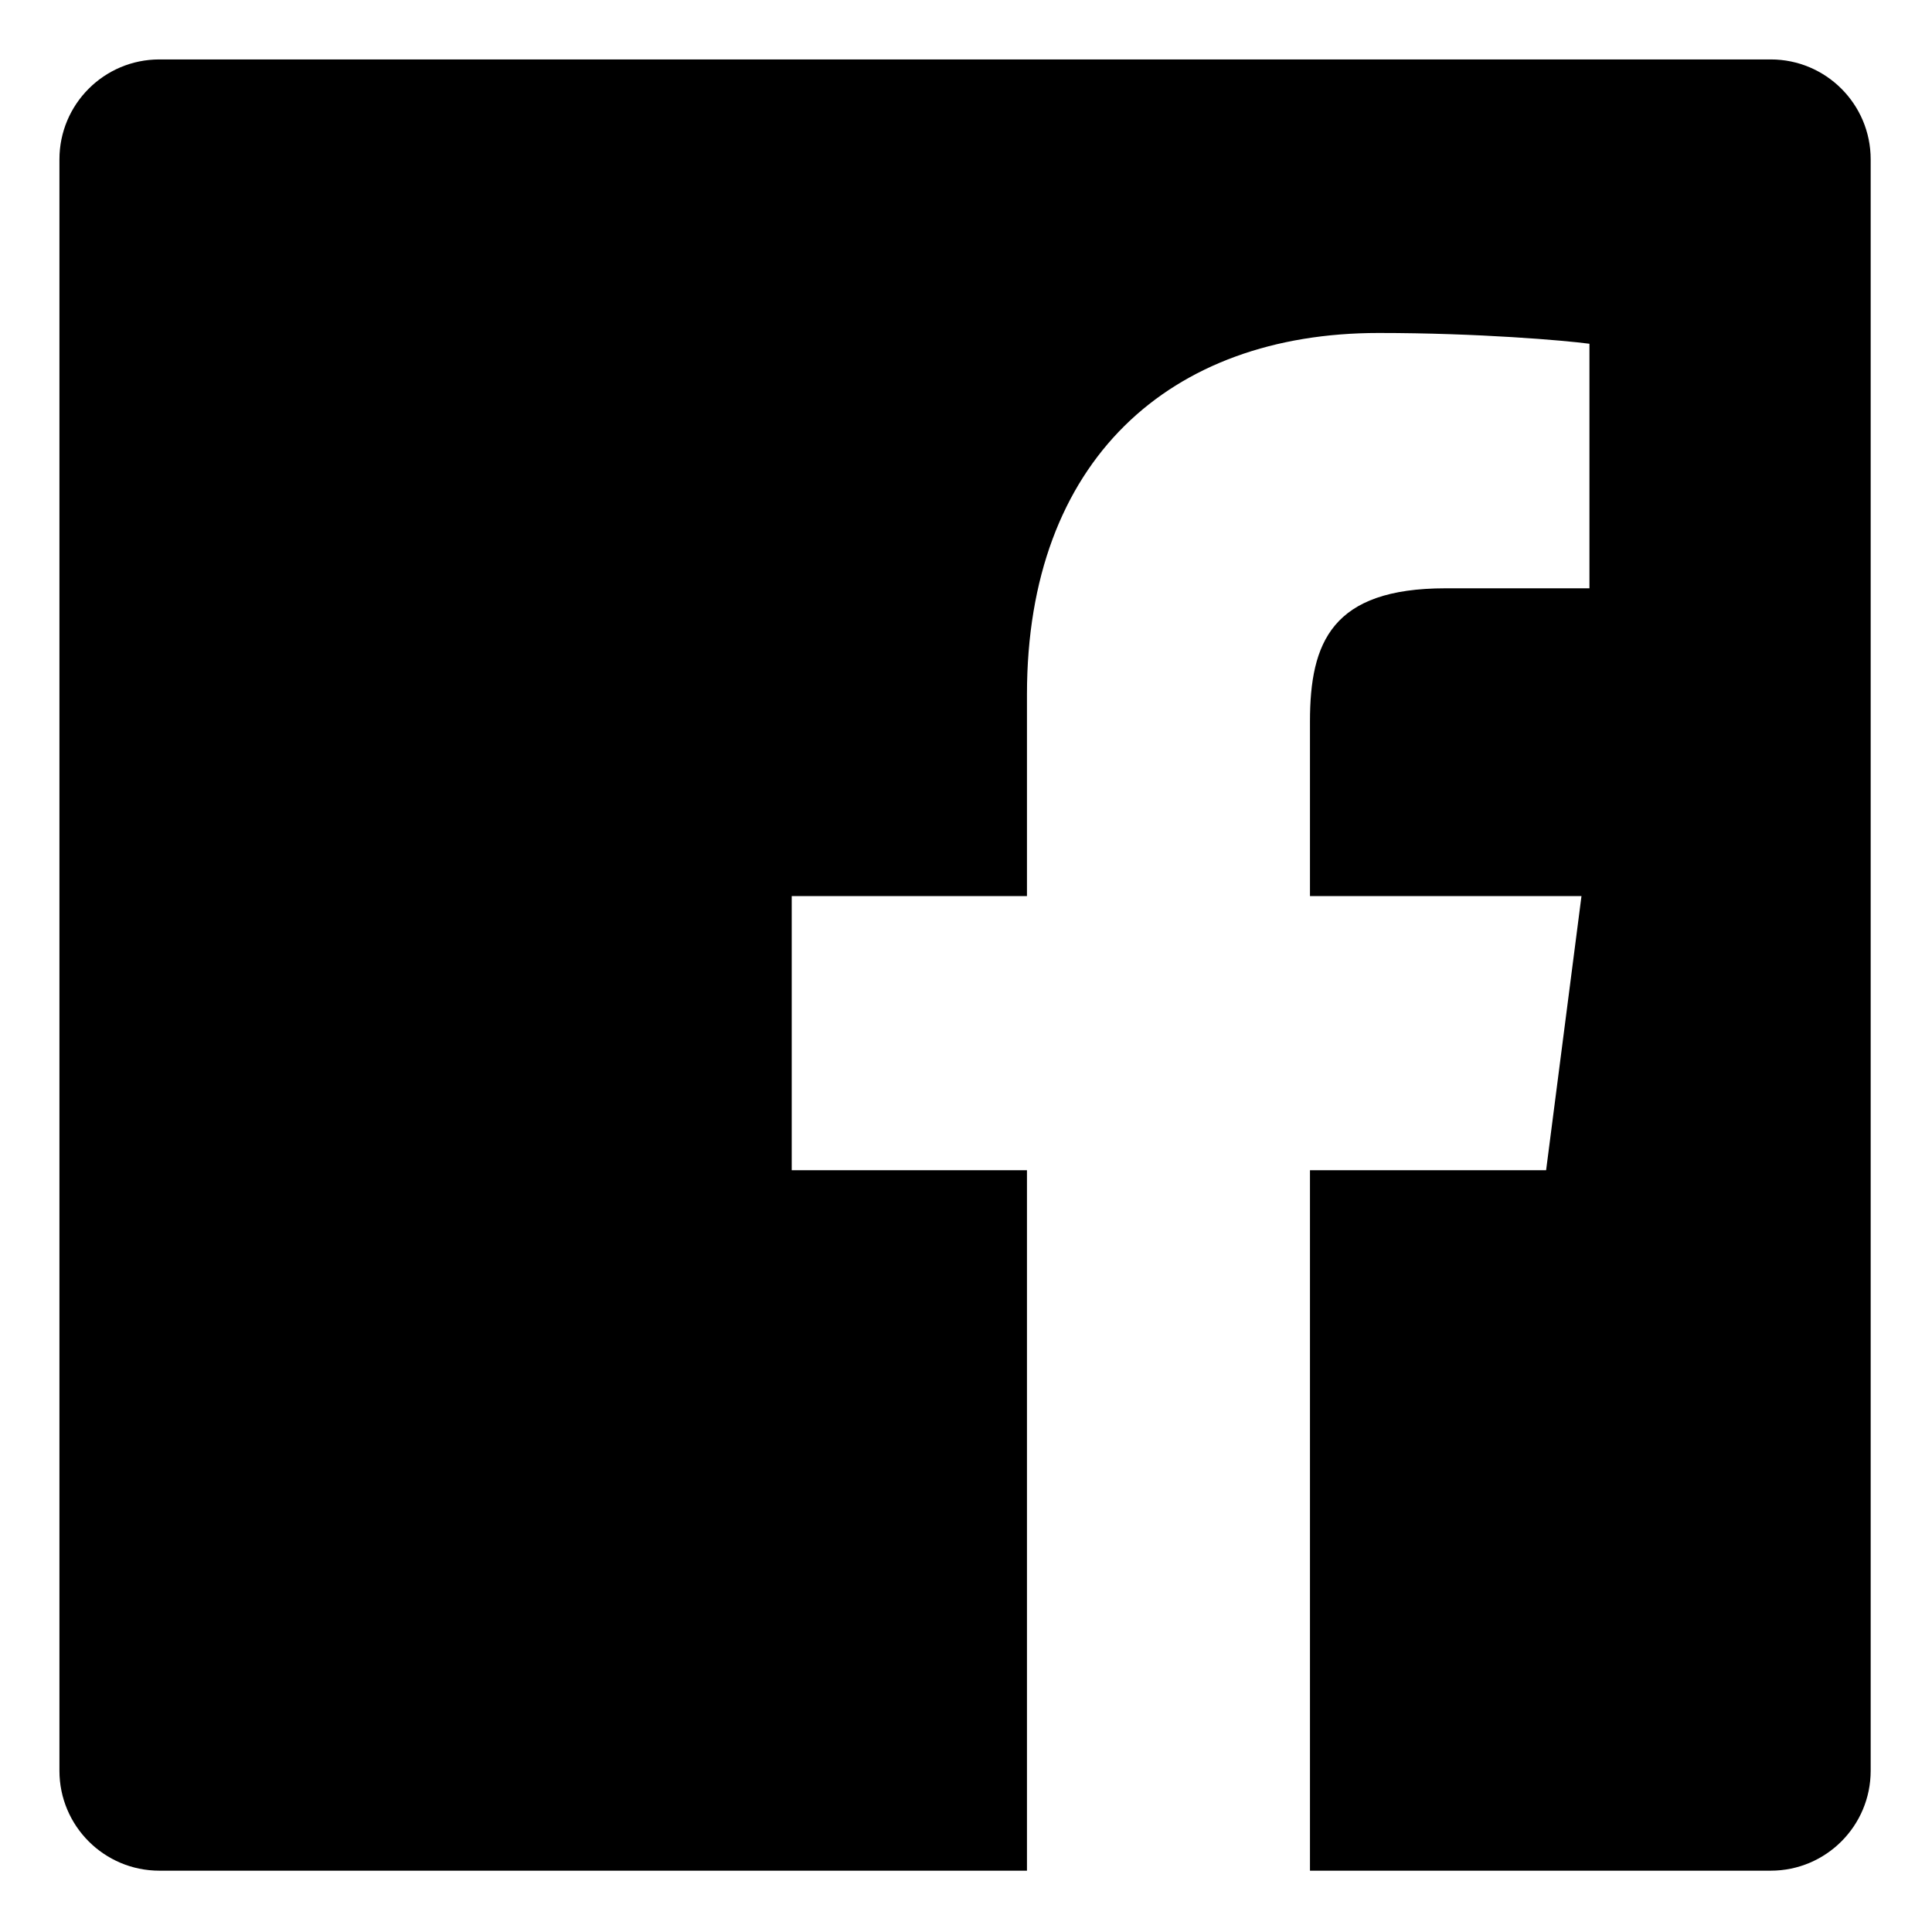
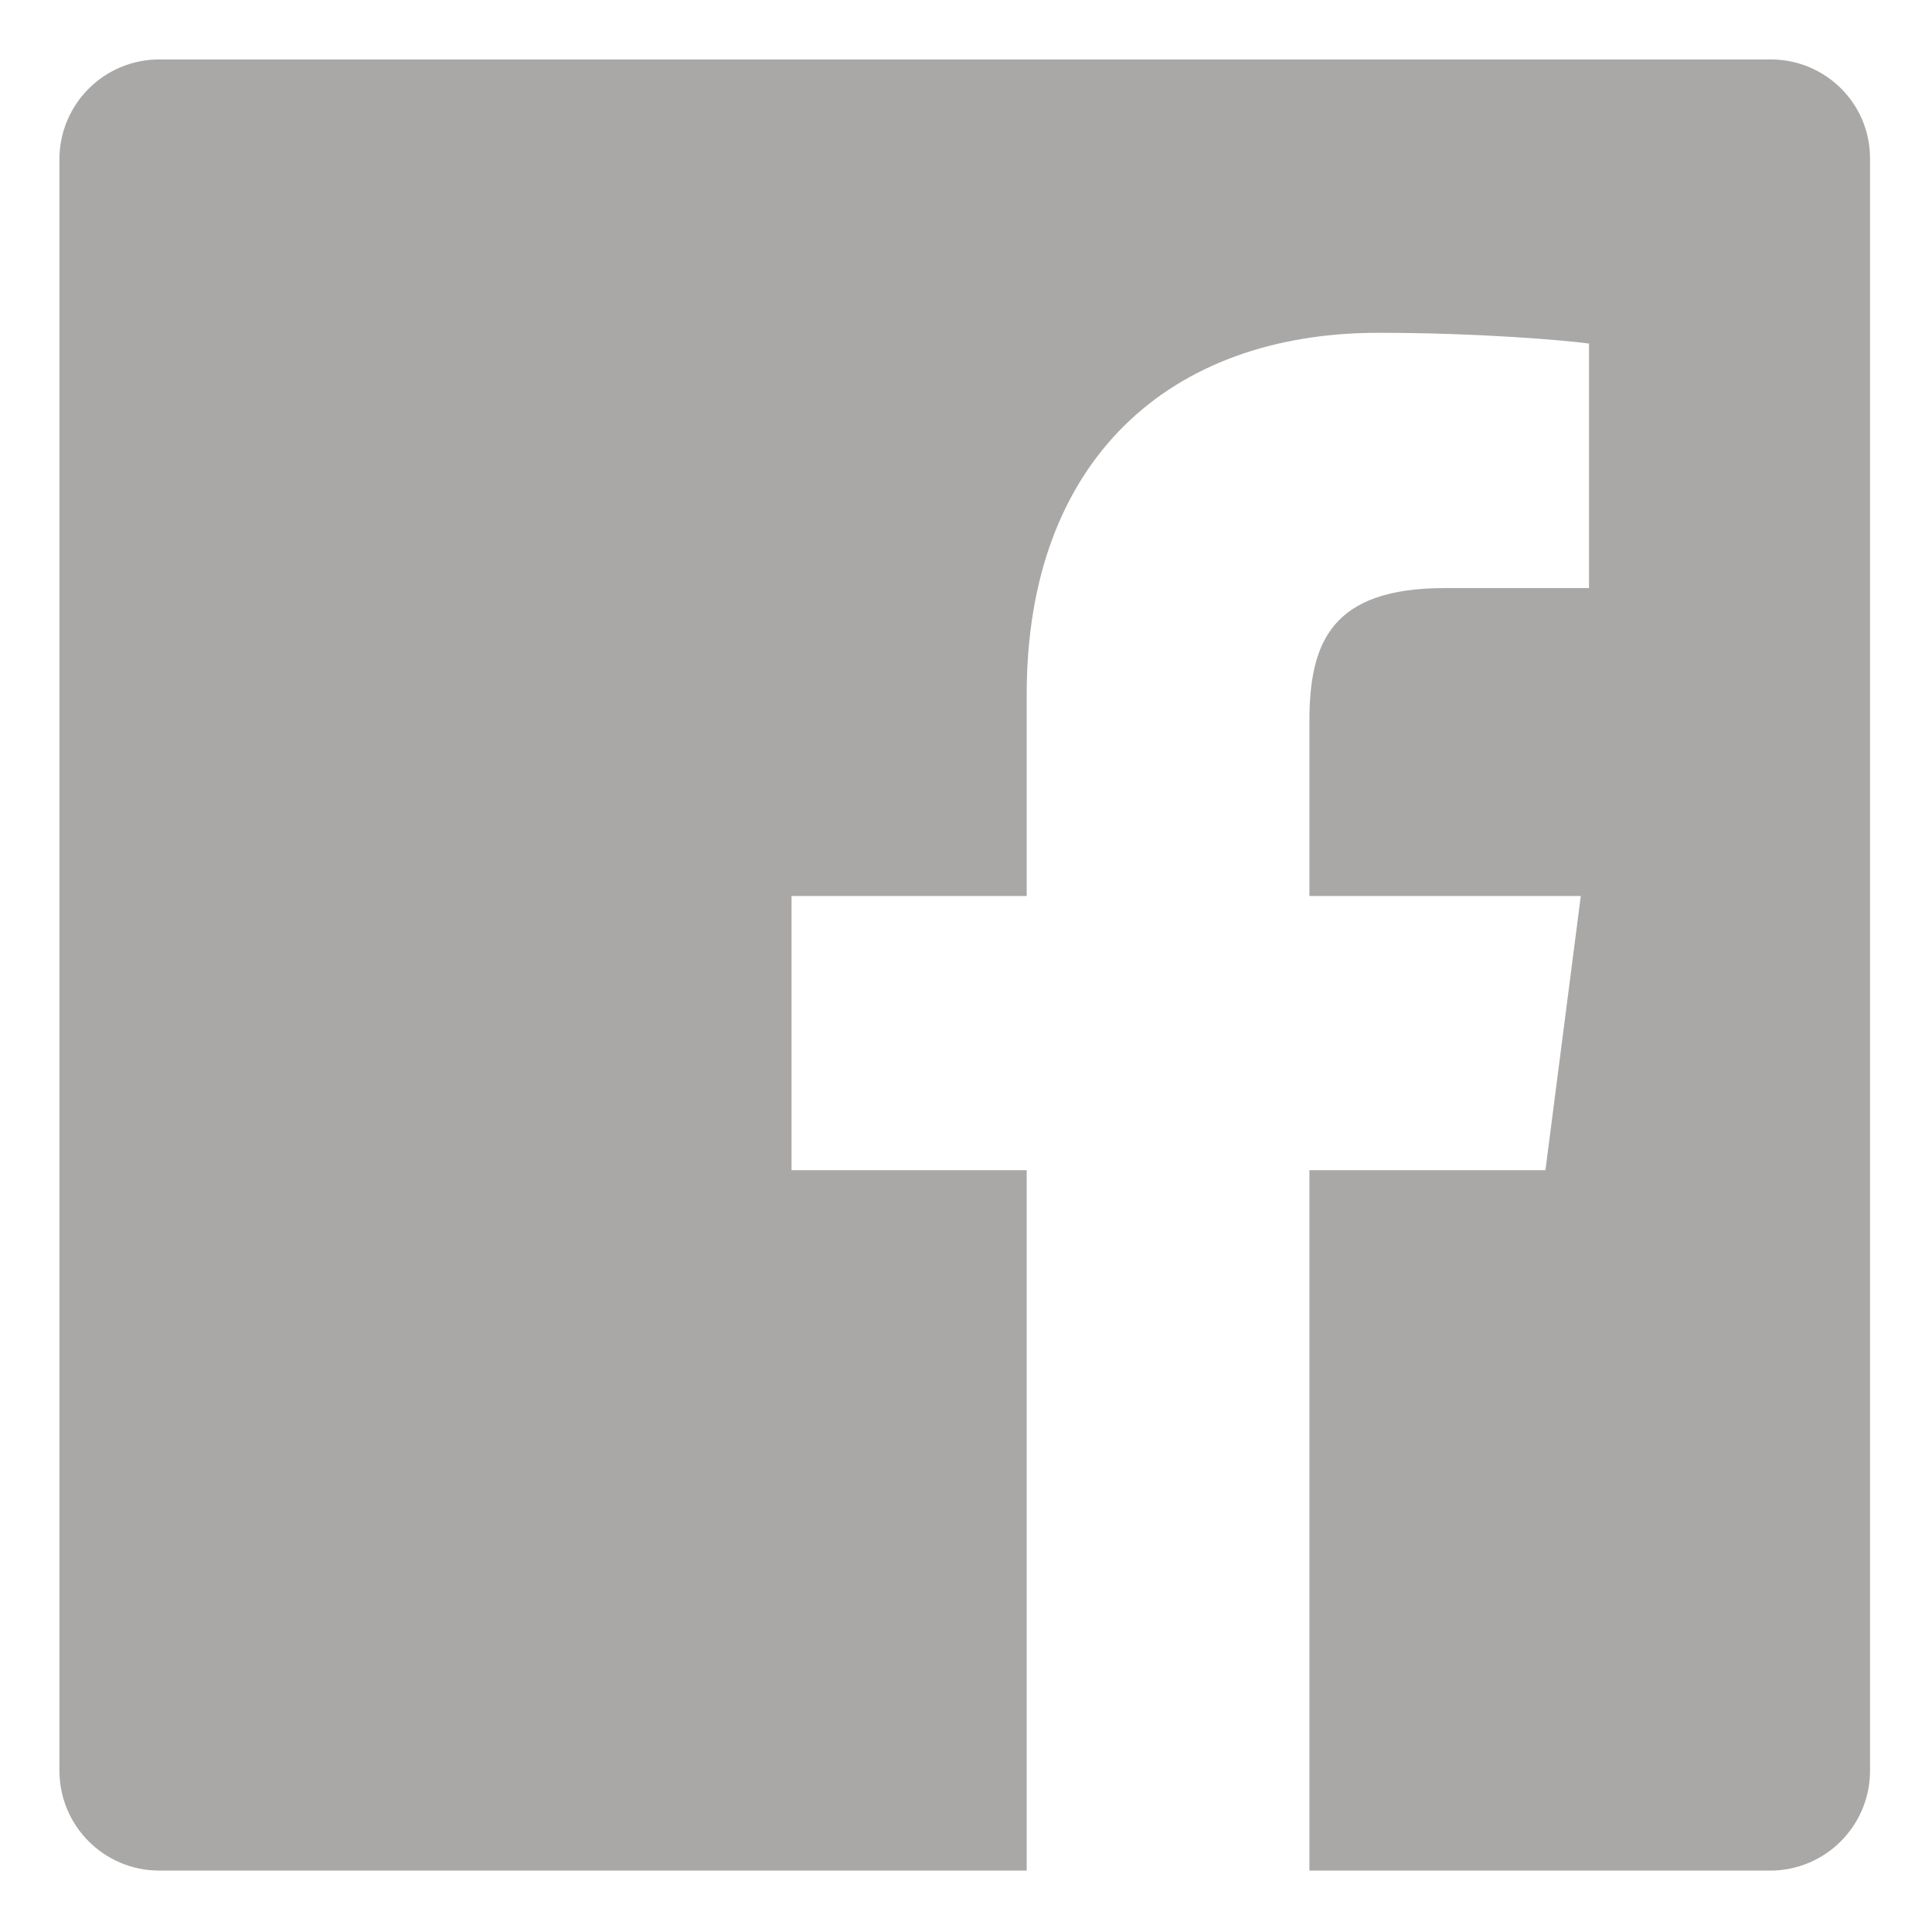
- <svg xmlns="http://www.w3.org/2000/svg" height="682.667pt" viewBox="-21 -21 682.667 682.667" width="682.667pt">
-   <path d="m604.672 0h-569.375c-19.496.012-35.301 15.824-35.297 35.328v569.375c.012 19.496 15.824 35.301 35.328 35.297h306.547v-247.5h-83.125v-96.875h83.125v-71.293c0-82.676 50.473-127.676 124.223-127.676 35.324 0 65.68 2.633 74.527 3.809v86.41h-50.855c-40.125 0-47.895 19.066-47.895 47.051v61.699h95.938l-12.5 96.875h-83.438v247.5h162.797c19.508.004 35.324-15.805 35.328-35.312 0-.004 0-.008 0-.016v-569.375c-.008-19.496-15.824-35.301-35.328-35.297zm0 0" />
+ <svg xmlns="http://www.w3.org/2000/svg" version="1.1" id="Layer_1" x="0px" y="0px" viewBox="0 0 682.7 682.7" style="enable-background:new 0 0 682.7 682.7;" xml:space="preserve">
+   <style type="text/css">
+ 	.st0{fill:#A9A8A6;}
+ </style>
+   <path class="st0" d="M625.7,21H56.3C36.8,21,21,36.8,21,56.3v569.4c0,19.5,15.8,35.3,35.3,35.3h306.5V413.5h-83.1v-96.9h83.1v-71.3  c0-82.7,50.5-127.7,124.2-127.7c35.3,0,65.7,2.6,74.5,3.8v86.4h-50.9c-40.1,0-47.9,19.1-47.9,47.1v61.7h95.9l-12.5,96.9h-83.4V661  h162.8c19.5,0,35.3-15.8,35.3-35.3c0,0,0,0,0,0V56.3C661,36.8,645.2,21,625.7,21z" />
</svg>
